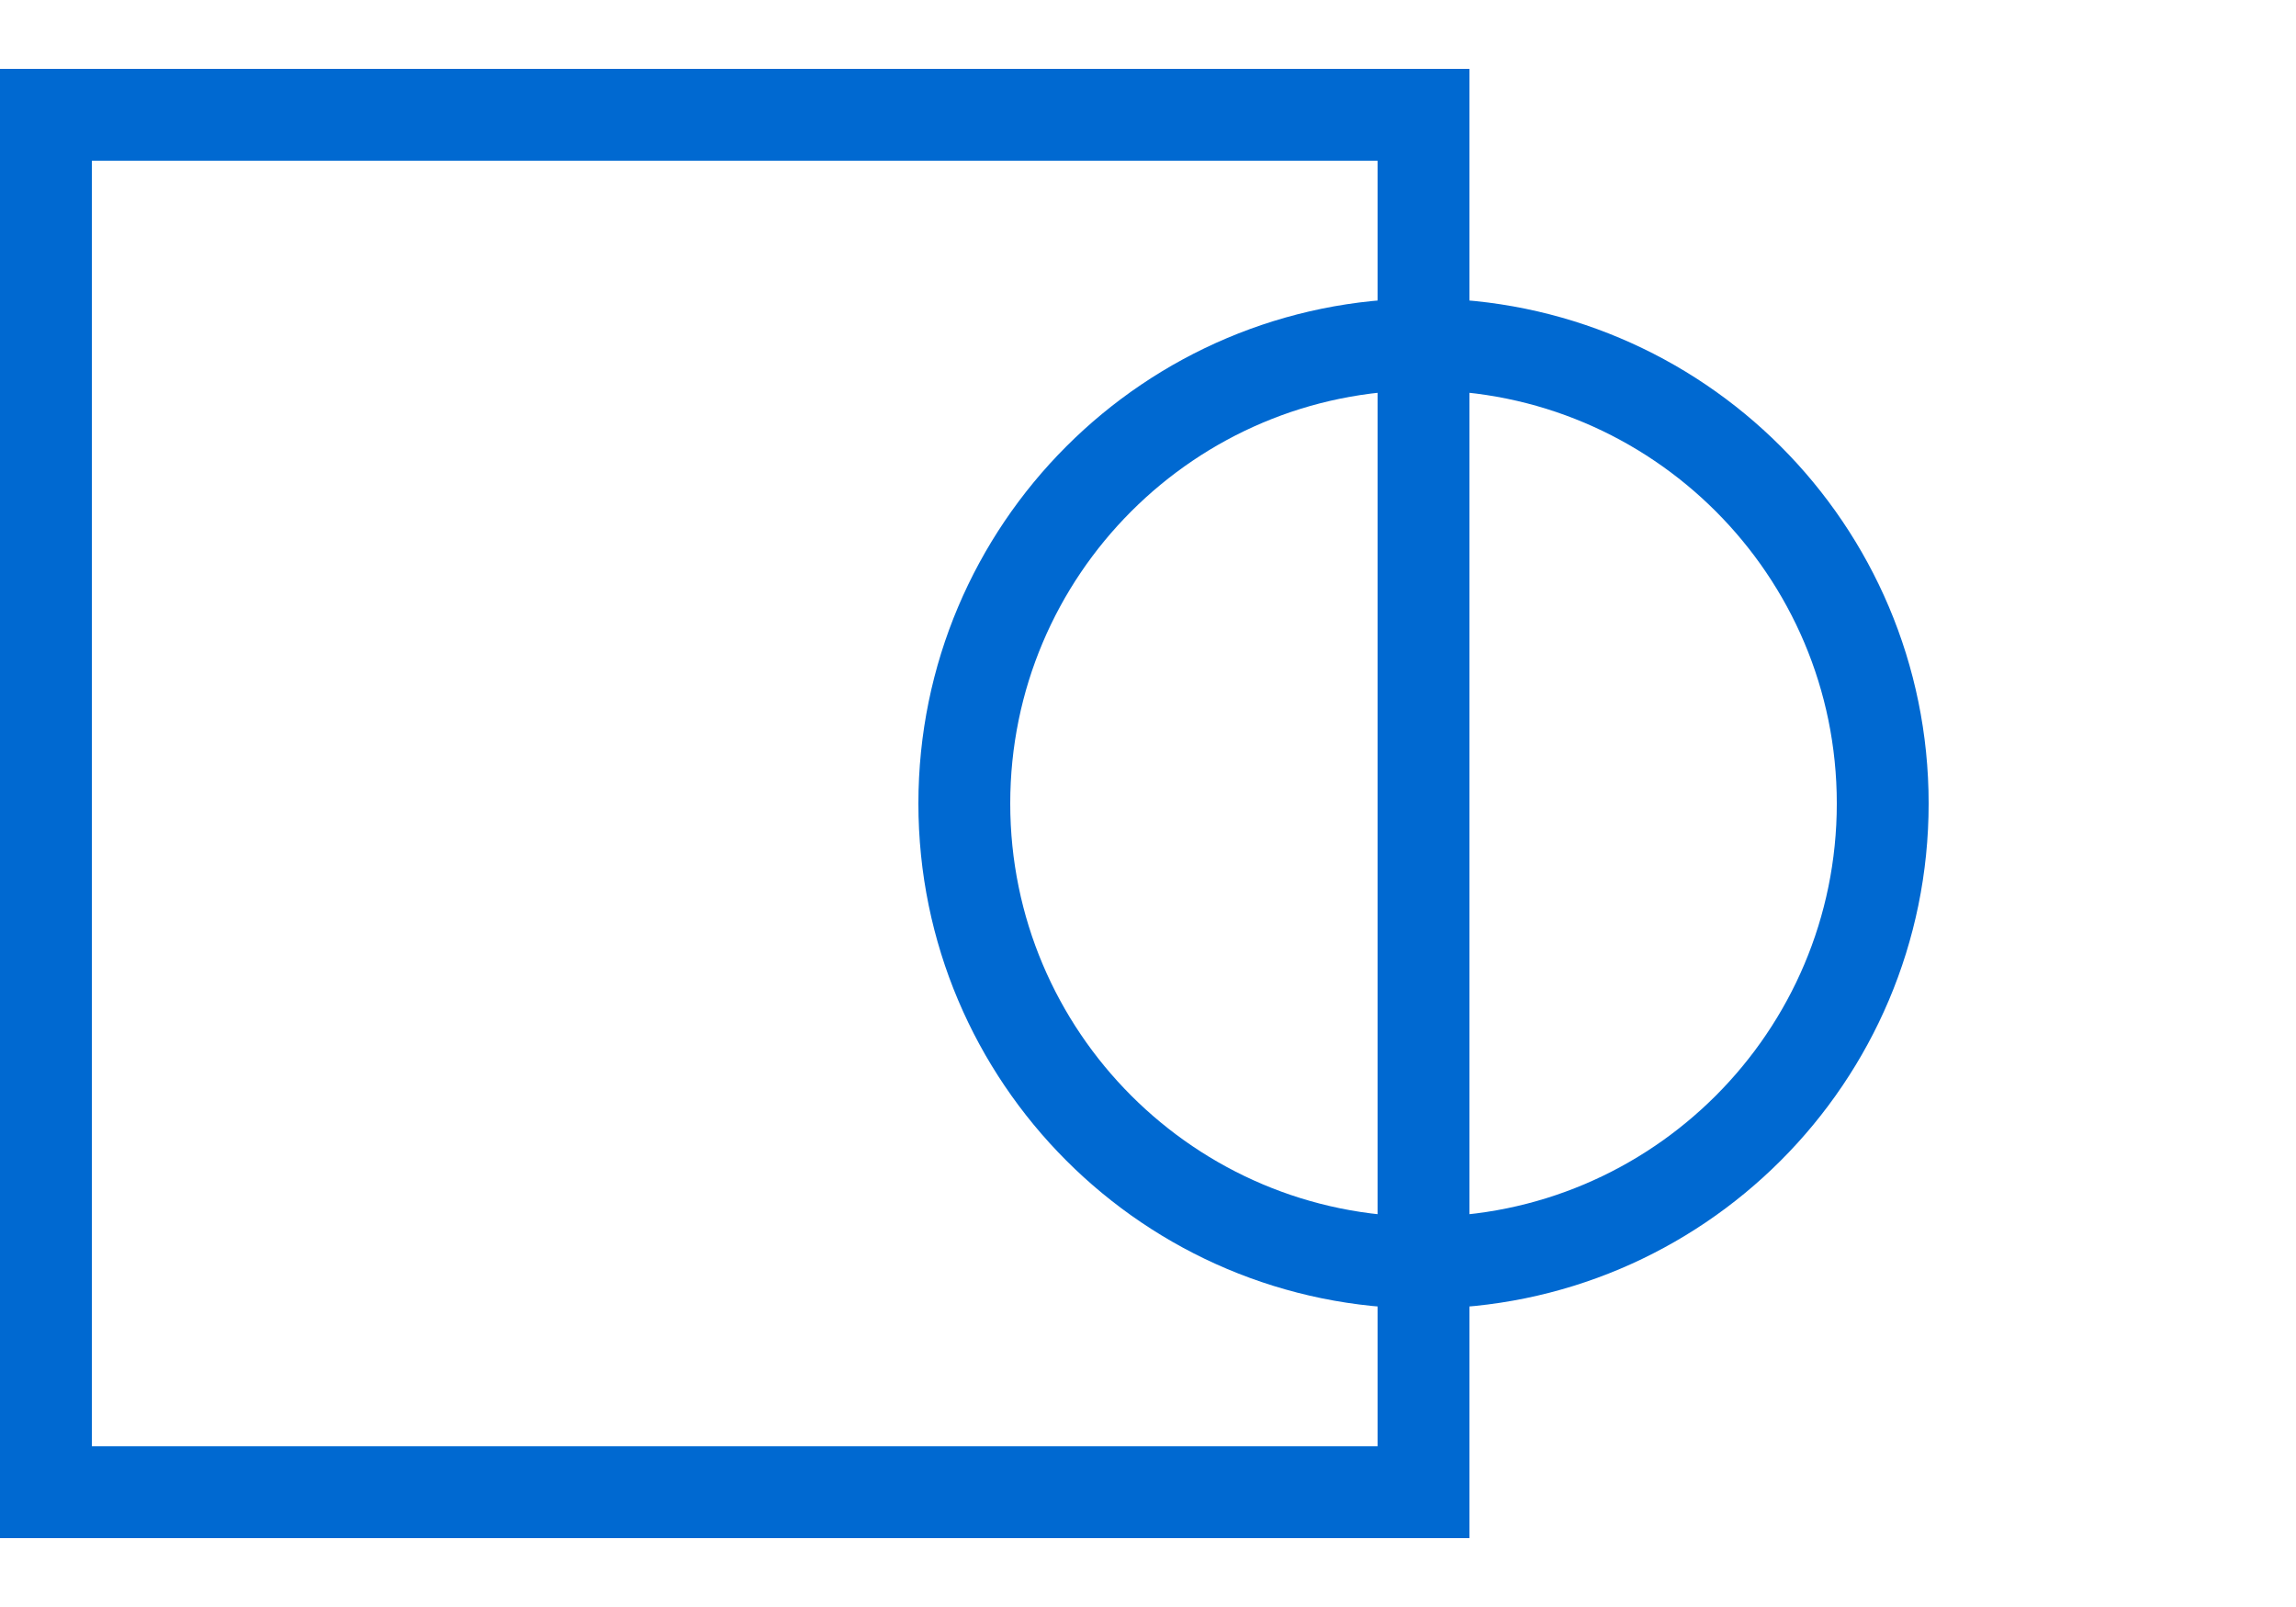
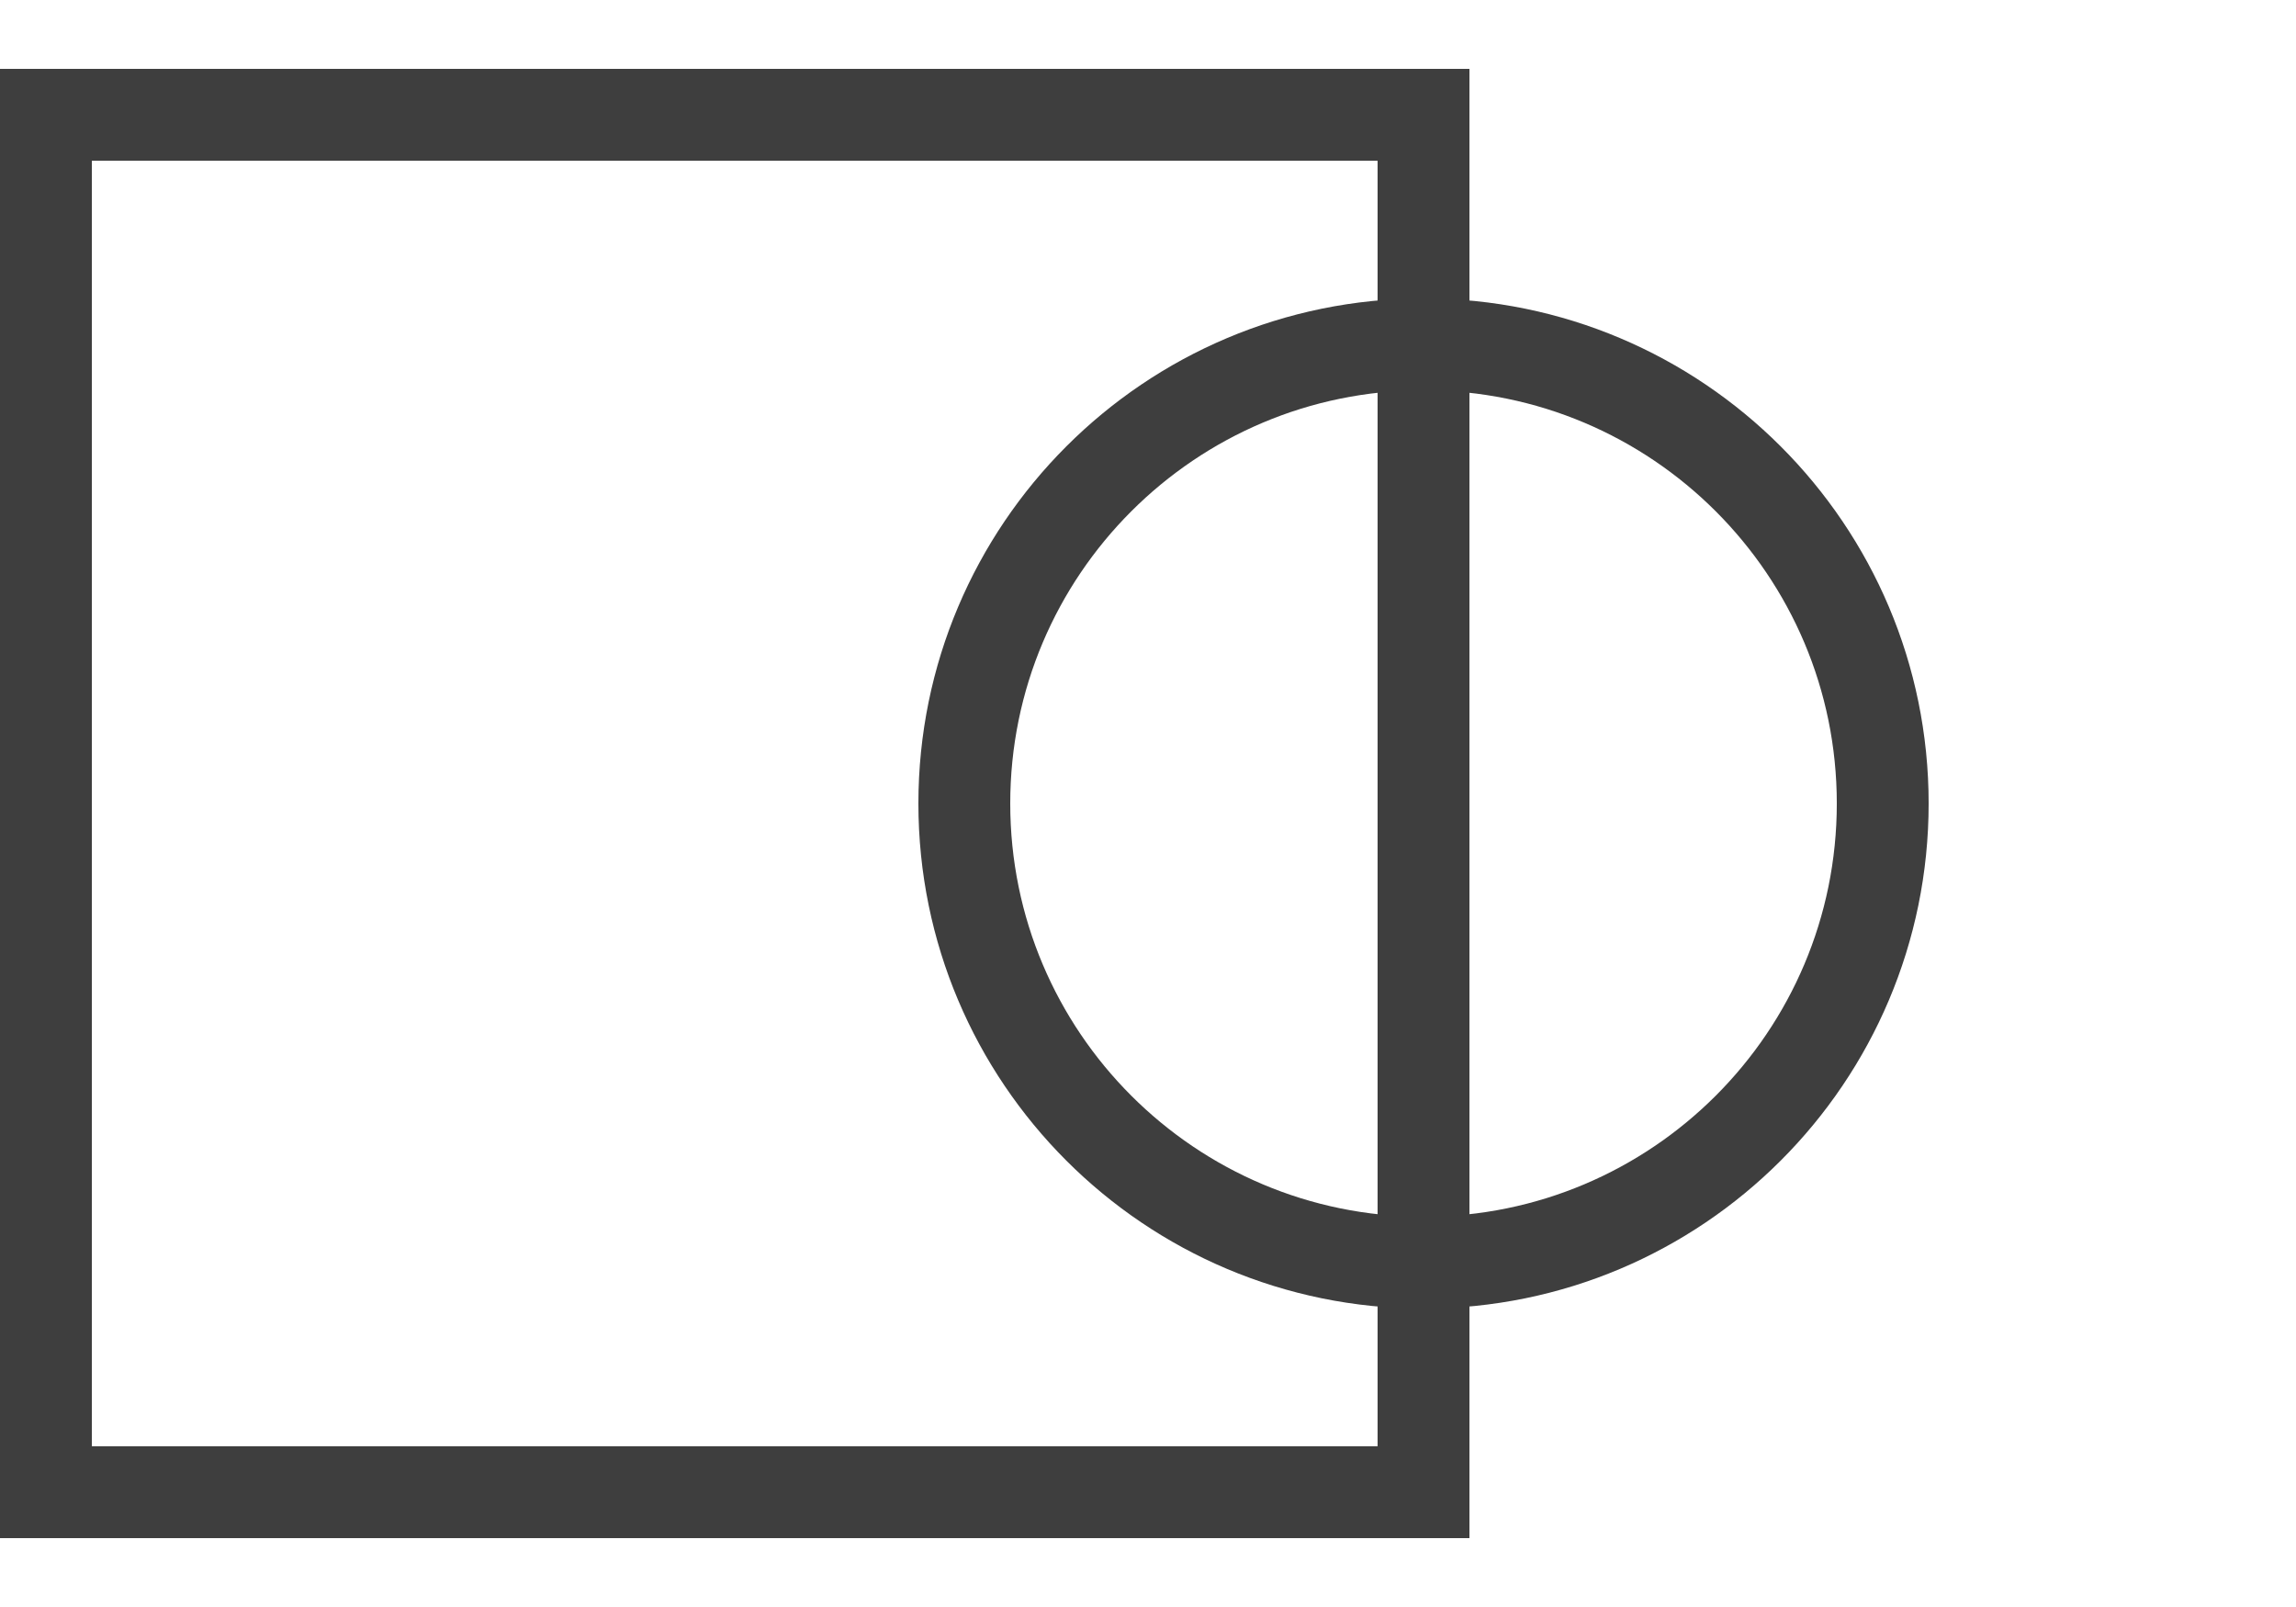
<svg xmlns="http://www.w3.org/2000/svg" width="100" height="70" viewBox="0 0 100 70" fill="none">
-   <rect x="2" y="5" width="60" height="60" stroke="#0069d1" stroke-width="4" />
-   <circle cx="62" cy="35" r="20" stroke="#0069d1" stroke-width="4" />
+   <rect x="2" y="5" width="60" height="60" stroke="#3e3e3e" stroke-width="4" />
+   <circle cx="62" cy="35" r="20" stroke="#3e3e3e" stroke-width="4" />
</svg>
